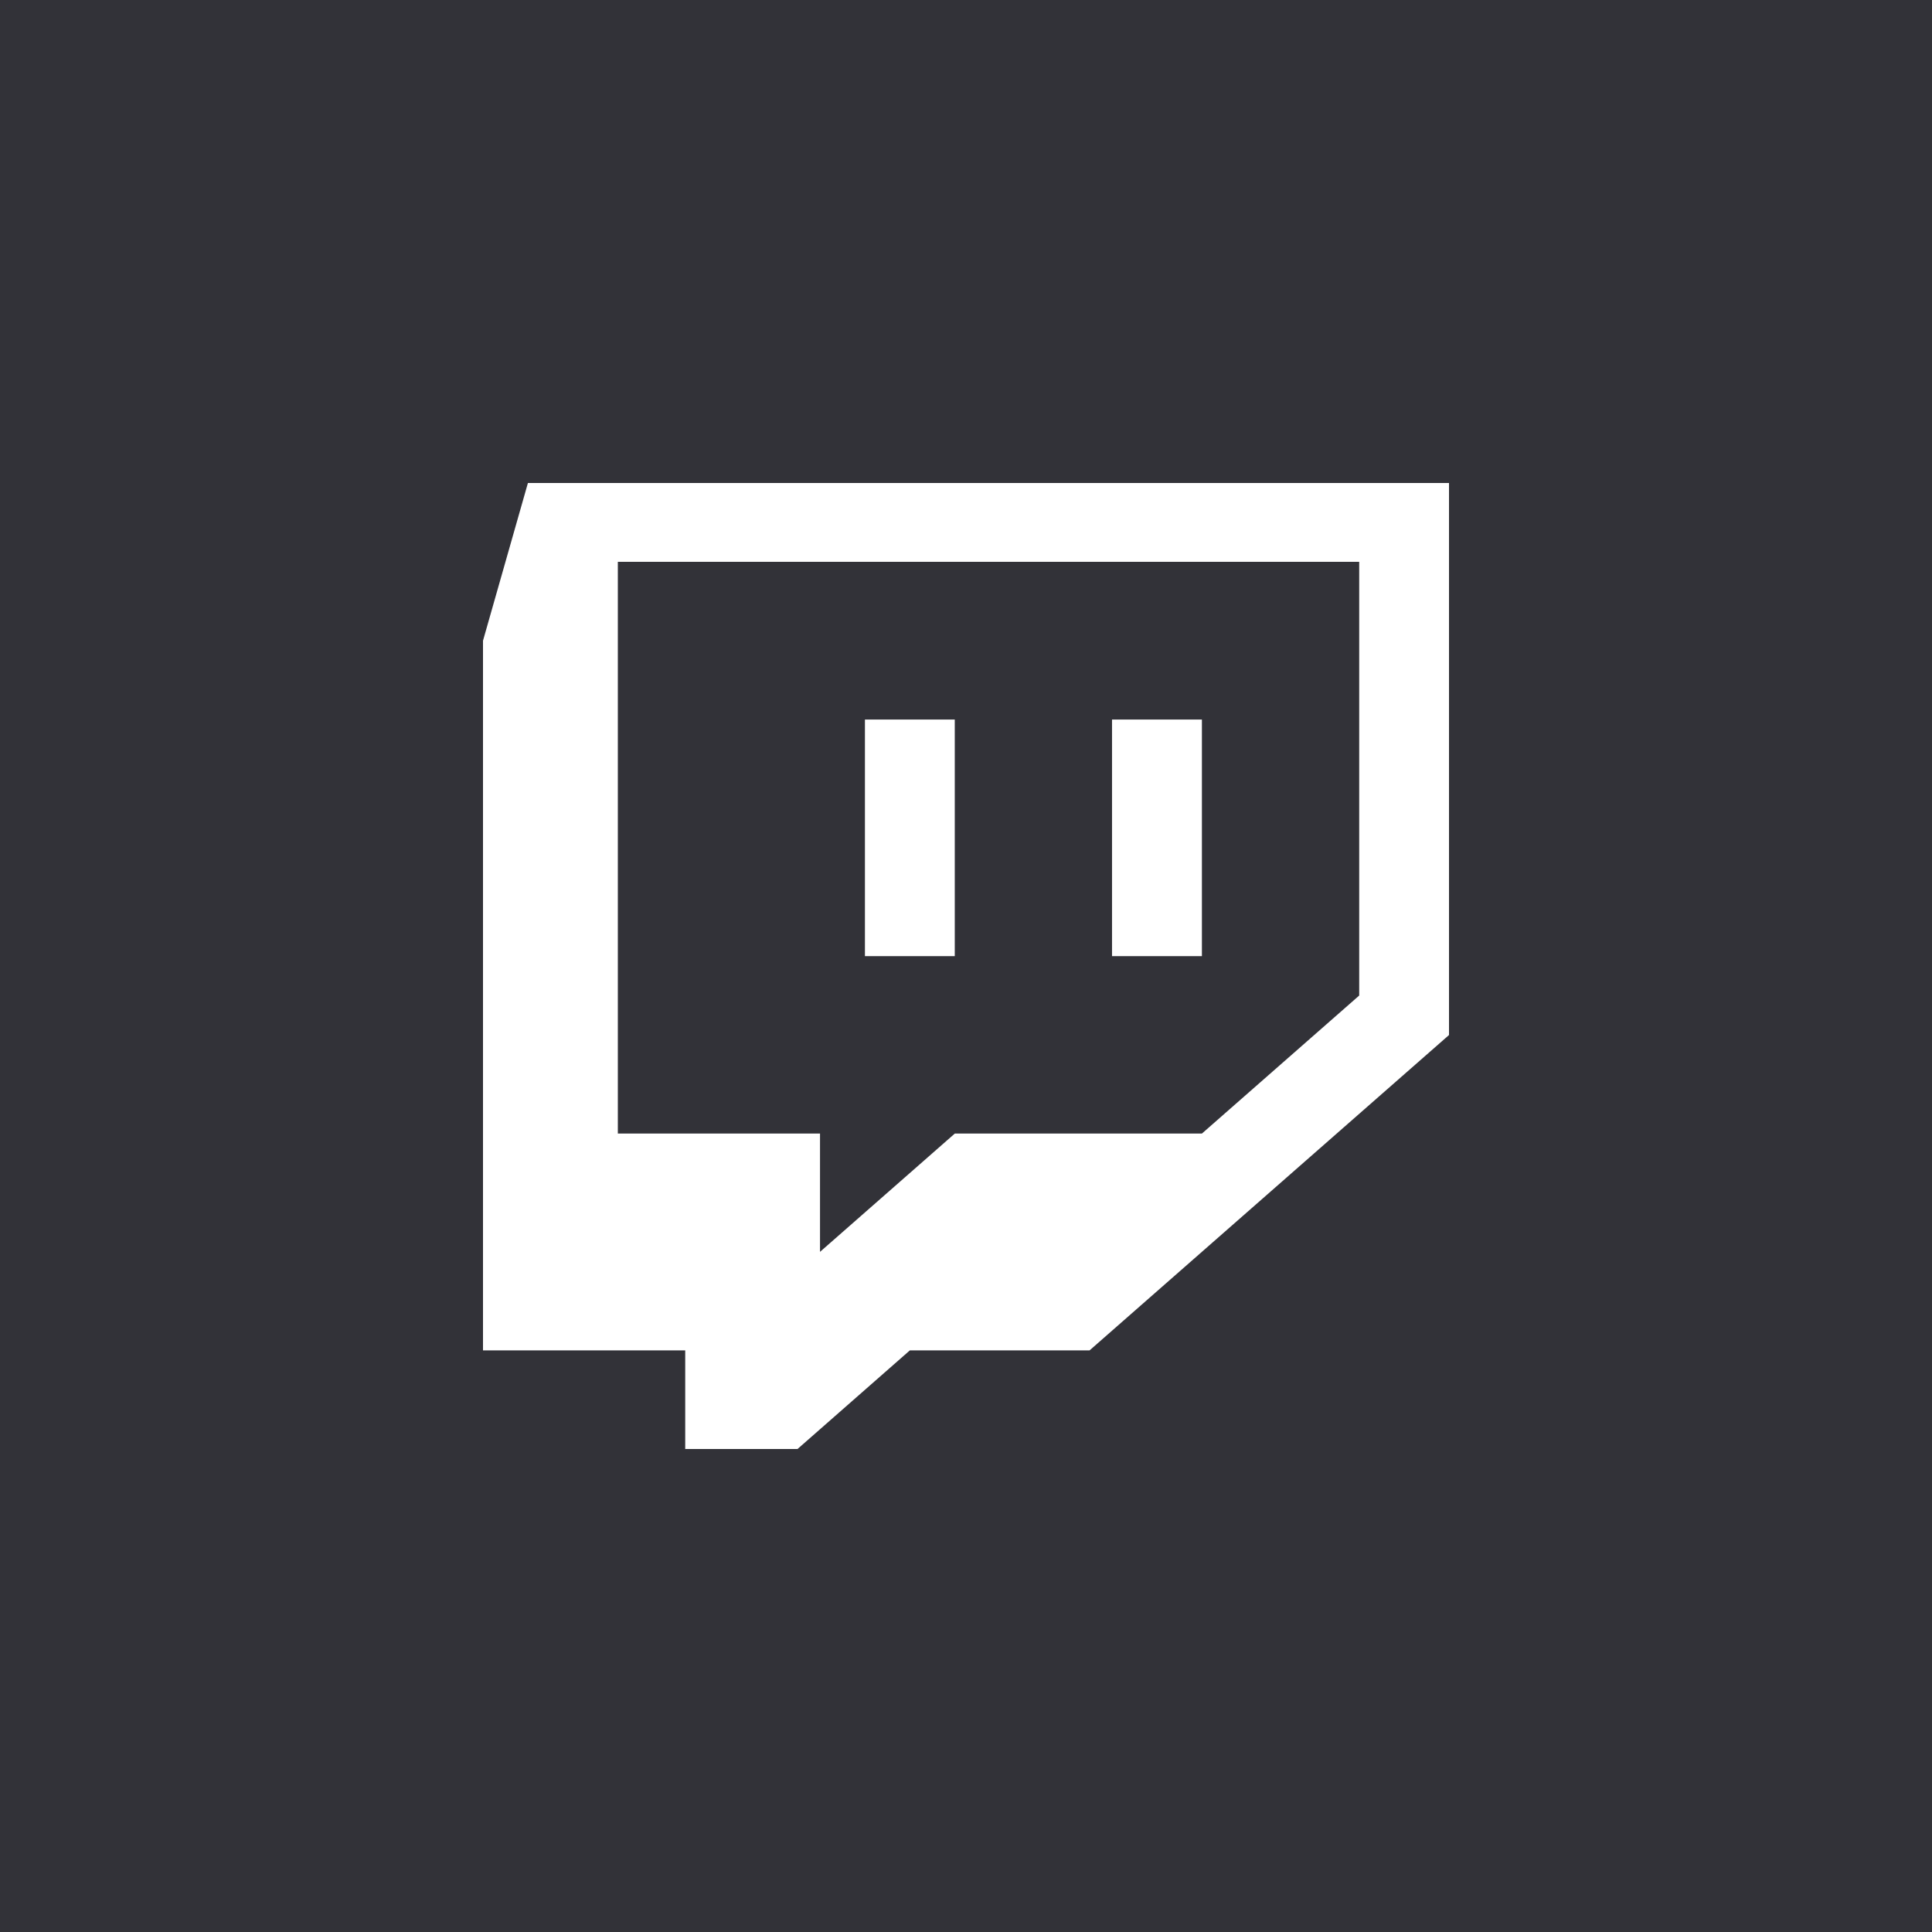
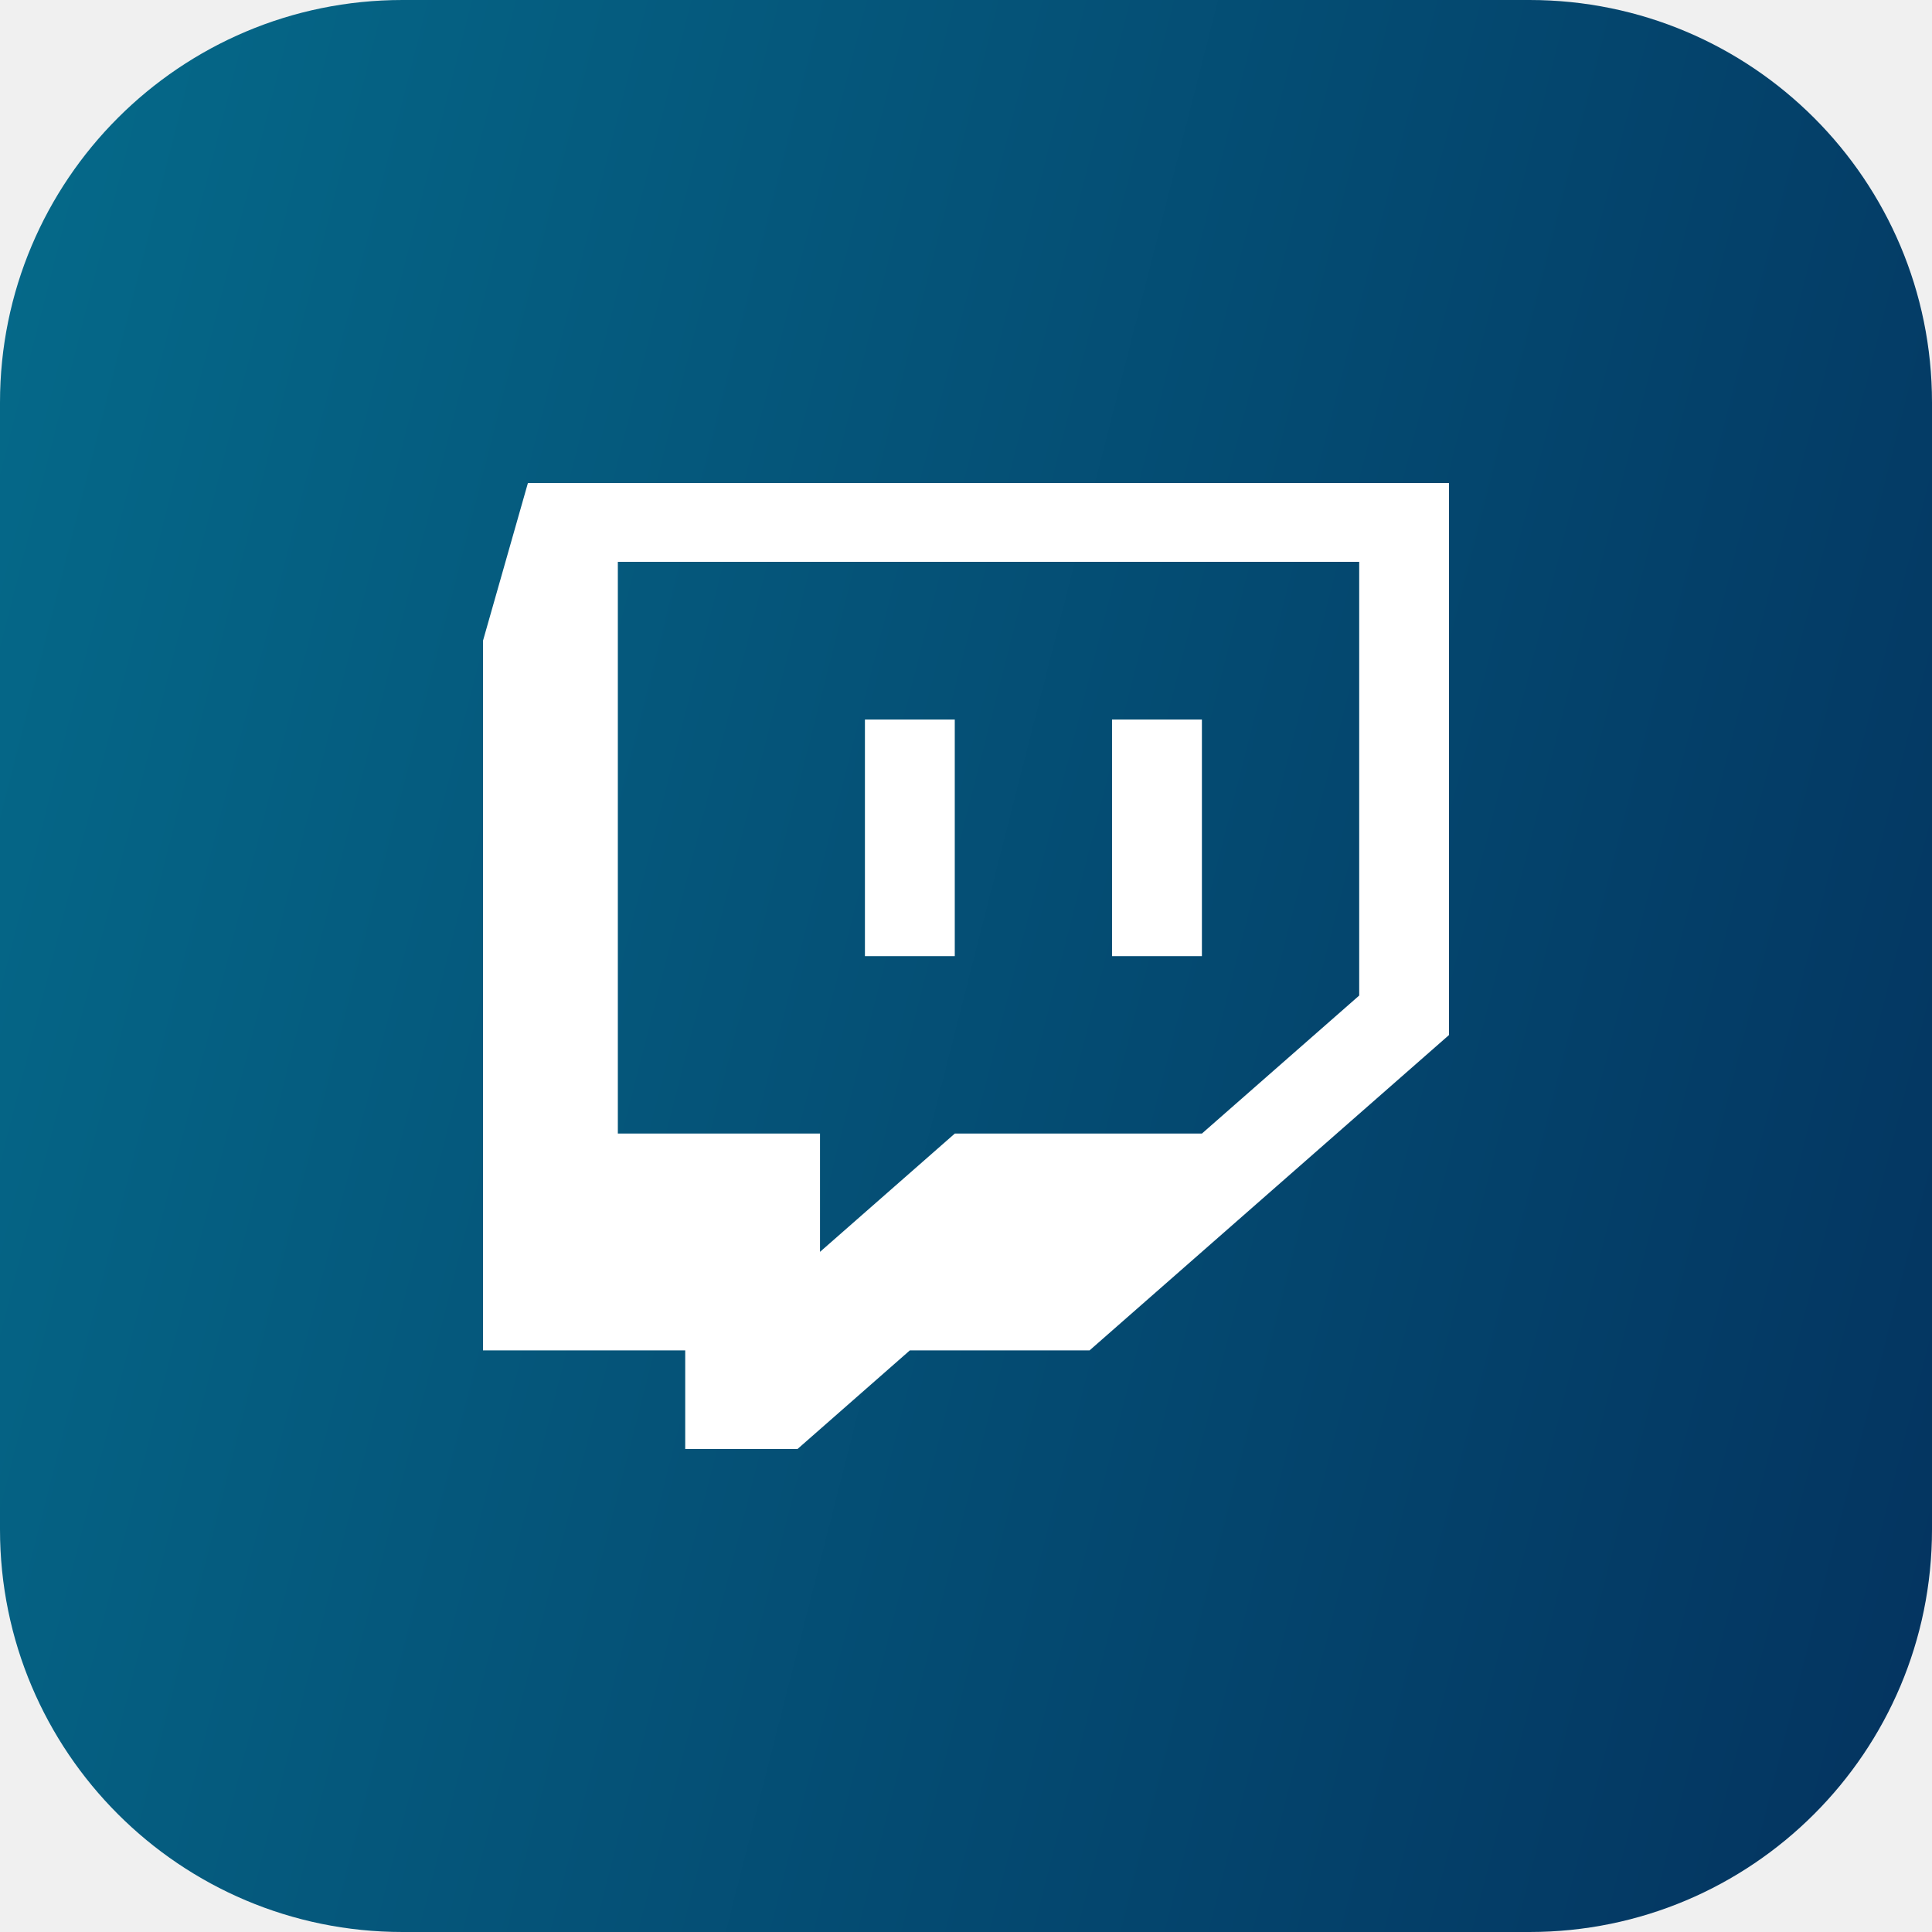
<svg xmlns="http://www.w3.org/2000/svg" width="48" height="48" viewBox="0 0 48 48" fill="none">
-   <rect width="48" height="48" fill="#323238" />
+   <rect width="48" height="48" rx="10" fill="url(#paint0_linear_)" />
  <path fill-rule="evenodd" clip-rule="evenodd" d="M33.769 24.734L29.861 28.163H23.722L20.373 31.102V28.163H15.35V13.959H33.769V24.734ZM13.116 12L12 15.918V33.55H17.024V36H19.814L22.605 33.55H27.07L36 25.715V12H13.116V12Z" fill="white" />
  <path fill-rule="evenodd" clip-rule="evenodd" d="M21.489 23.755H23.721V17.877H21.489V23.755ZM27.628 23.755H29.861V17.877H27.628V23.755Z" fill="white" />
+   <defs>
+     <linearGradient id="paint0_linear_" x1="-9.82109e-07" y1="1.139" x2="56.286" y2="15.482" gradientUnits="userSpaceOnUse">
+       <stop stop-color="#056A8A" />
+       <stop offset="1" stop-color="#04335F" />
+     </linearGradient>
+   </defs>
</svg>
